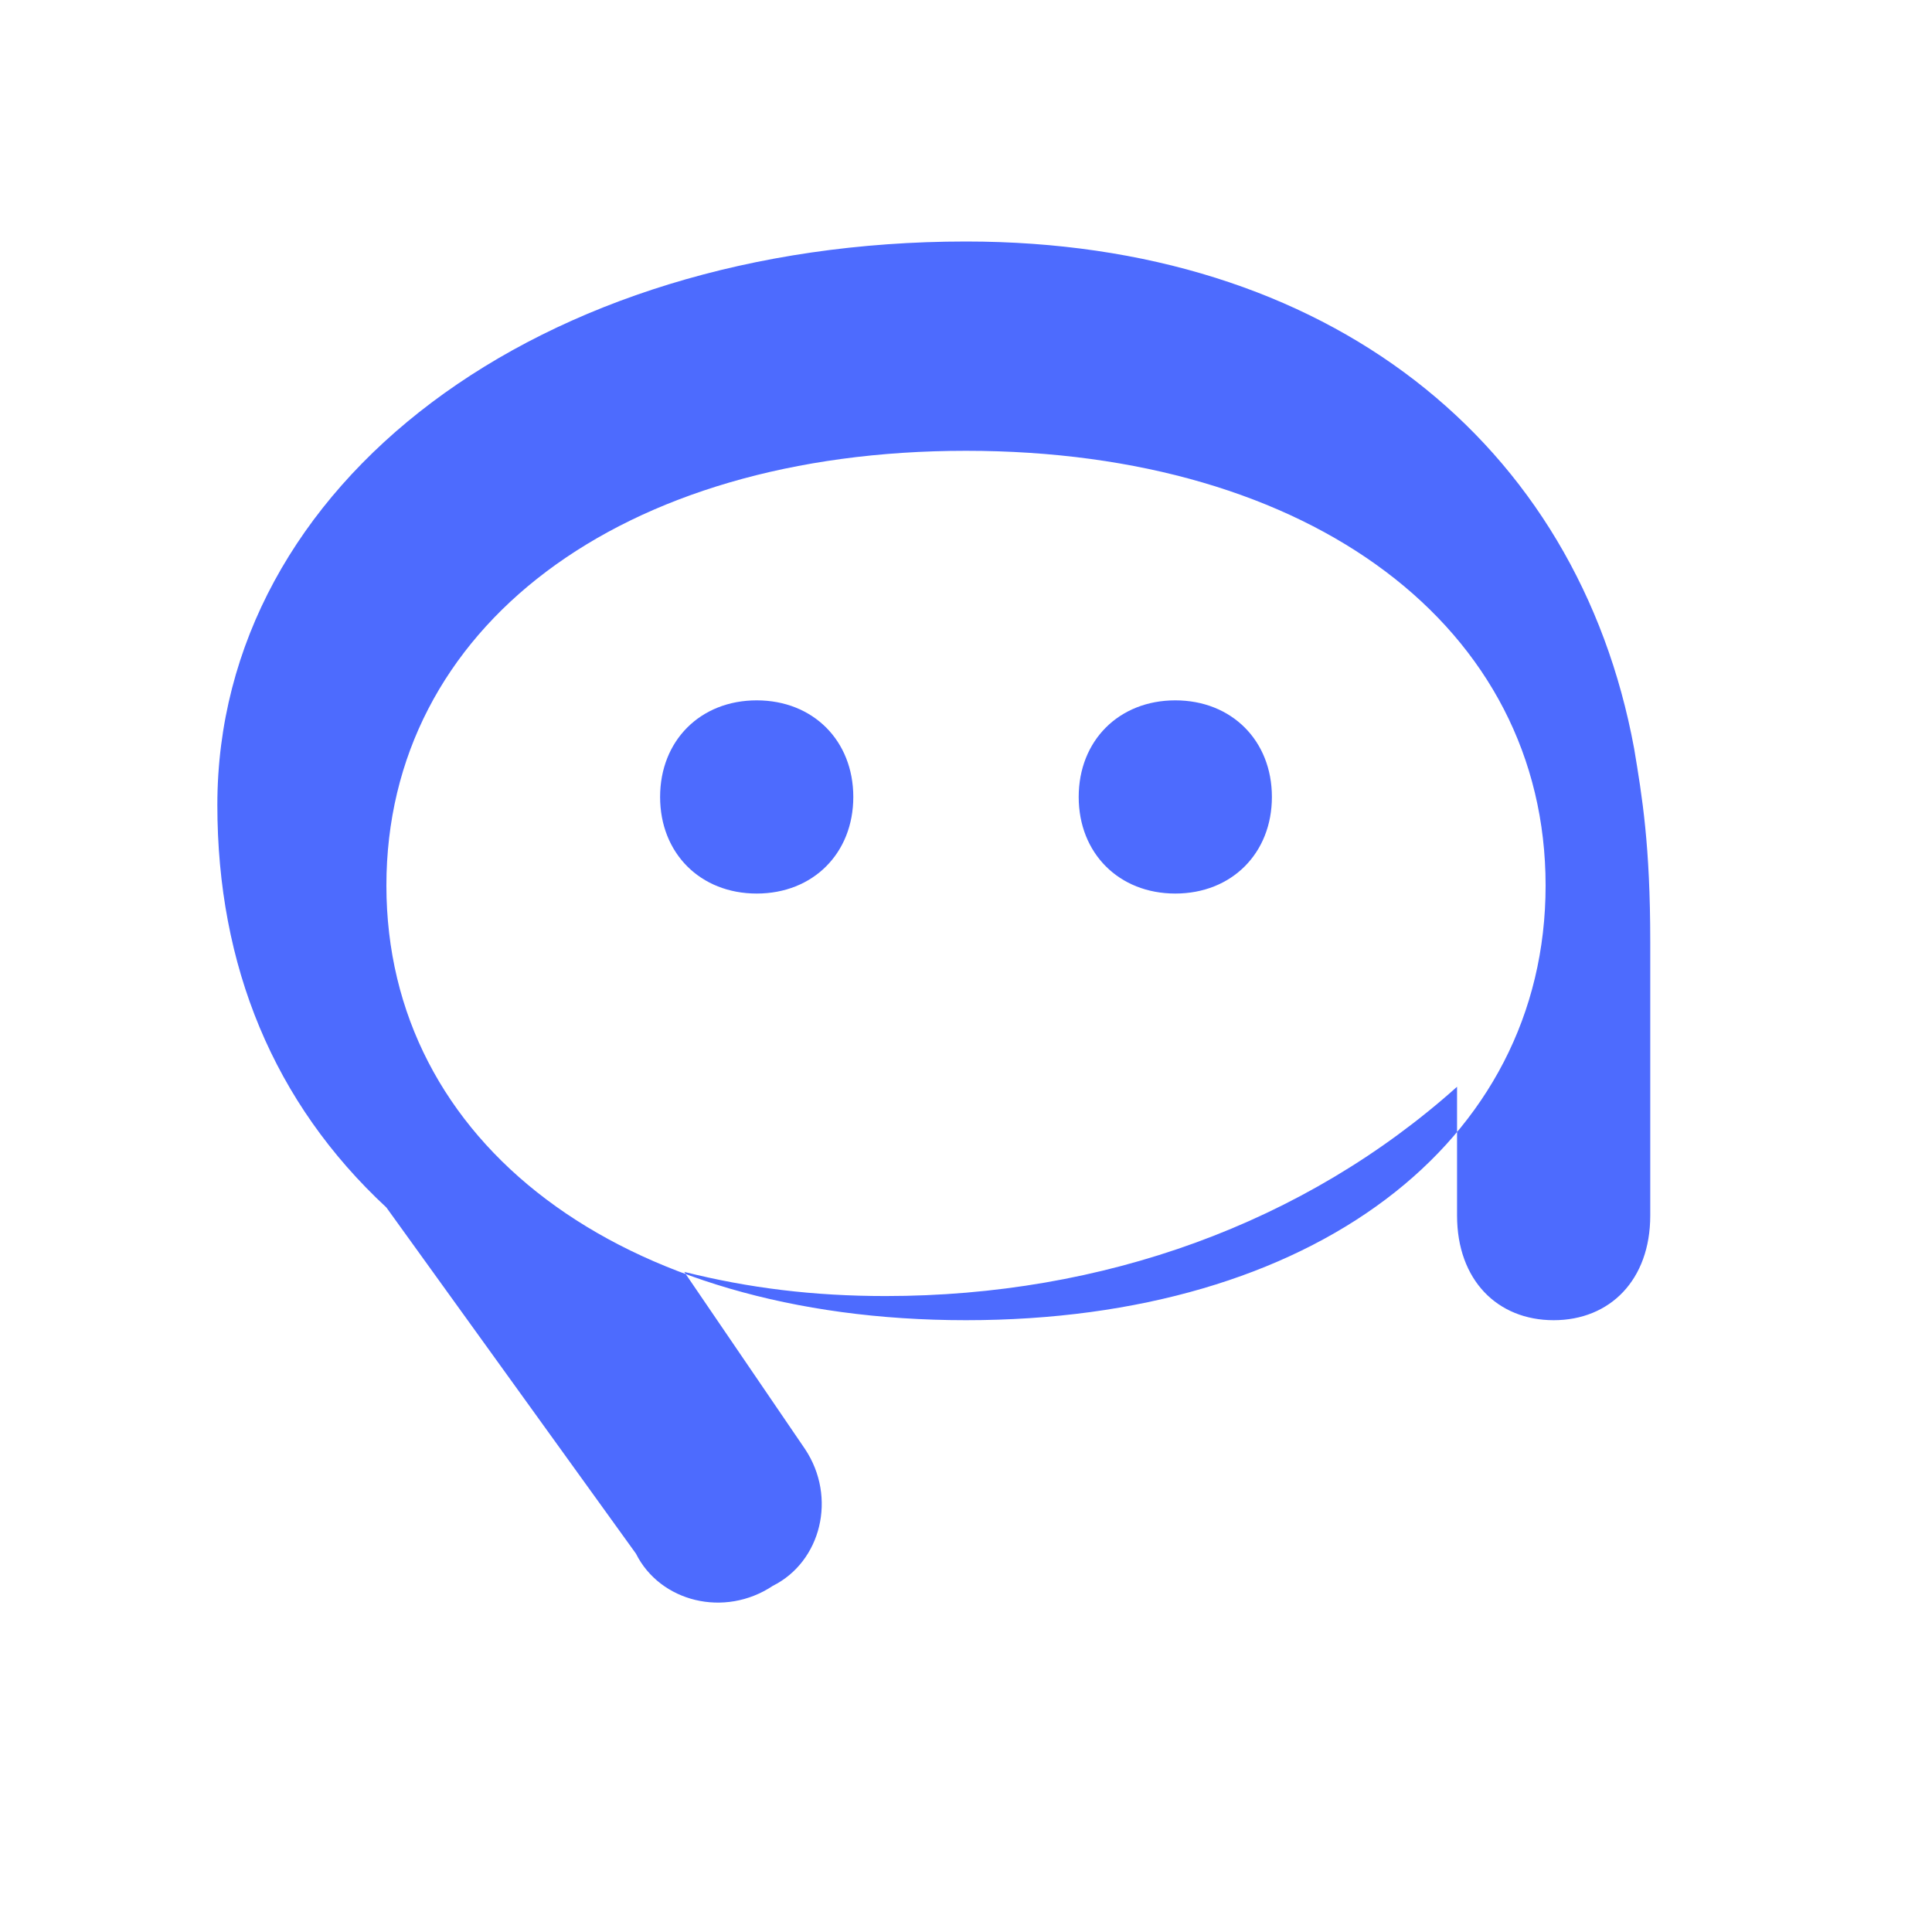
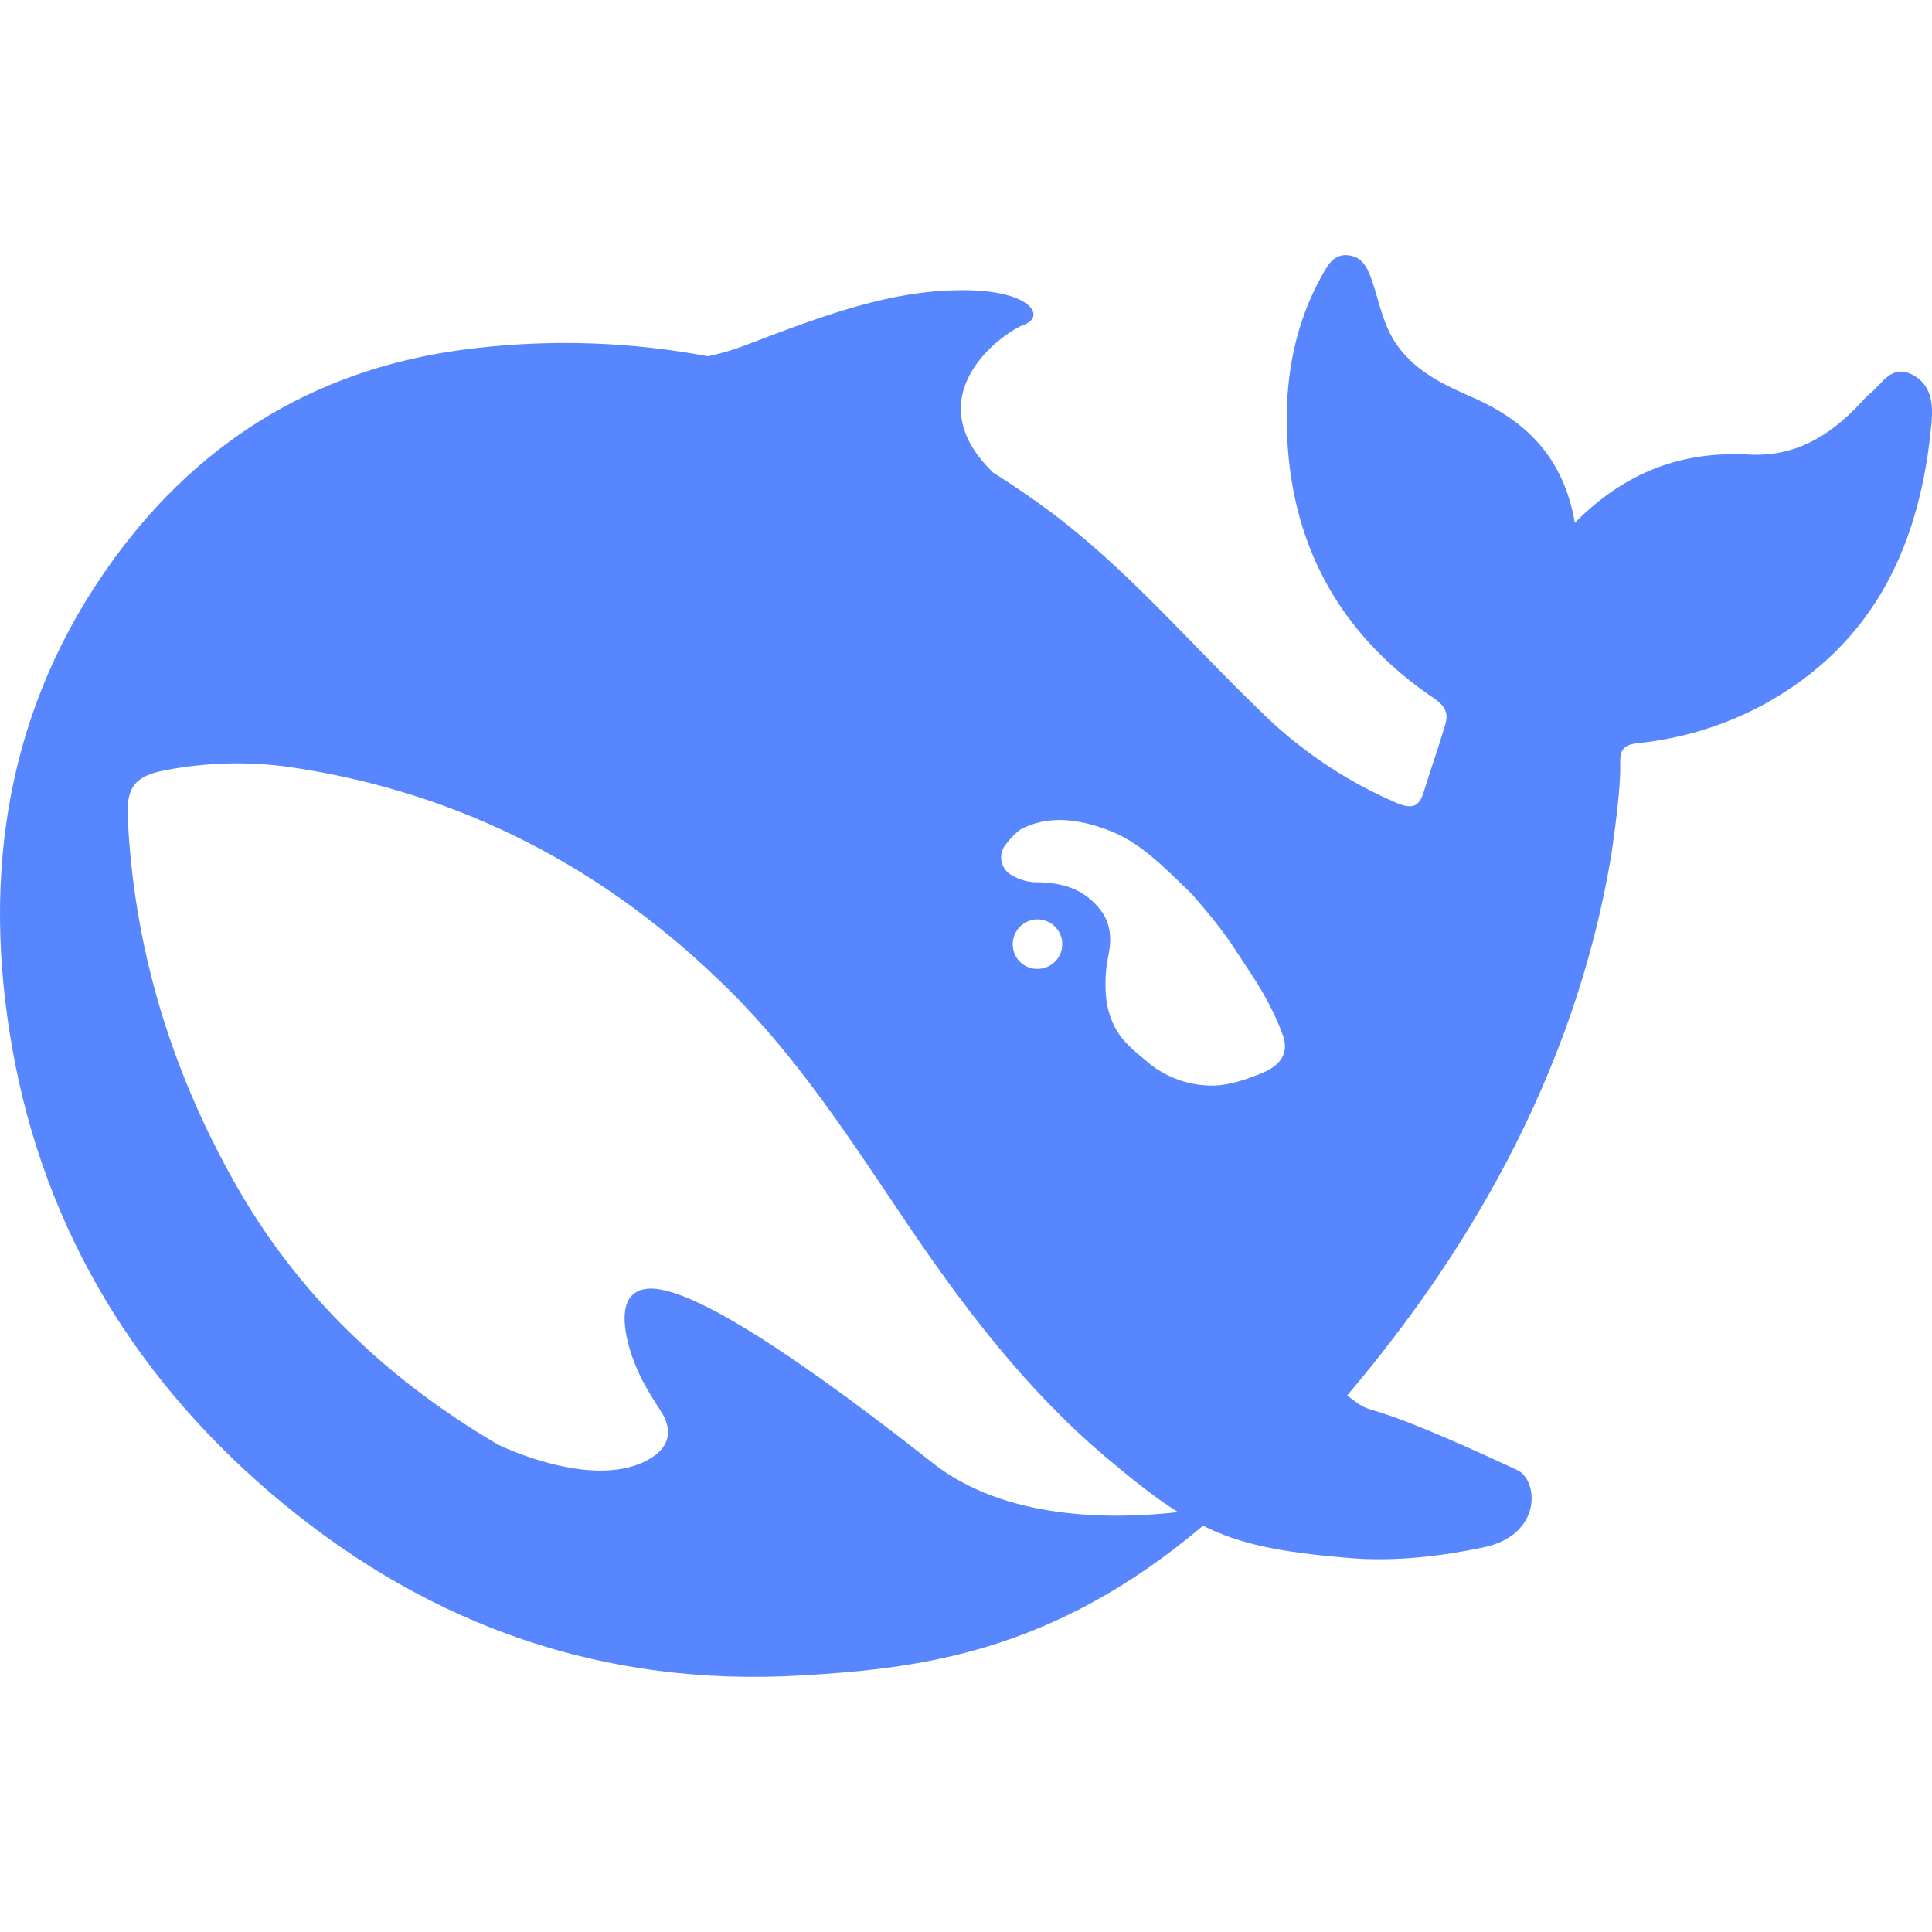
<svg xmlns="http://www.w3.org/2000/svg" viewBox="0 0 24 24">
-   <path fill="#4d6bfe" d="M12 3c4.5 0 7.6 2.5 8.3 6.3.1.6.2 1.2.2 2.4v3.4c0 .8-.5 1.3-1.2 1.3-.7 0-1.2-.5-1.2-1.3v-1.6c-1.9 1.7-4.4 2.6-7.1 2.6-.9 0-1.7-.1-2.5-.3l1.5 2.2c.4.6.2 1.4-.4 1.7-.6.4-1.4.2-1.7-.4L4.8 15c-1.4-1.3-2.1-3-2.1-5C2.7 6 6.7 3 12 3Zm0 2.6c-4.3 0-7.2 2.2-7.2 5.4 0 3.2 2.9 5.4 7.2 5.4s7.2-2.2 7.2-5.4c0-3.2-2.9-5.4-7.2-5.4Zm-2.6 3.1c.7 0 1.2.5 1.2 1.2s-.5 1.2-1.2 1.2S8.2 10.6 8.2 9.9s.5-1.2 1.2-1.2Zm5.2 0c.7 0 1.2.5 1.2 1.2s-.5 1.2-1.2 1.2-1.2-.5-1.2-1.2.5-1.2 1.2-1.2Z" />
+   <style>path{fill:#5786FE}</style>
+   <path d="M23.748 4.651c-.254-.124-.364.113-.512.233-.051.04-.094.09-.137.137-.372.397-.806.657-1.373.626-.829-.046-1.537.214-2.163.848-.133-.782-.575-1.248-1.247-1.548-.352-.155-.708-.311-.955-.65-.172-.24-.219-.509-.305-.774-.055-.16-.11-.323-.293-.35-.2-.031-.278.136-.356.276-.313.572-.434 1.202-.422 1.84.027 1.436.633 2.58 1.838 3.393.137.094.172.187.129.323-.082.28-.18.553-.266.833-.055.179-.137.218-.328.14a5.5 5.5 0 0 1-1.737-1.179c-.857-.828-1.631-1.743-2.597-2.46a12 12 0 0 0-.689-.47c-.985-.957.13-1.743.387-1.836.27-.098.094-.433-.778-.428-.872.003-1.67.295-2.687.685a3 3 0 0 1-.465.136 9.6 9.6 0 0 0-2.883-.101c-1.885.21-3.39 1.1-4.497 2.622C.082 8.776-.231 10.854.152 13.02c.403 2.284 1.568 4.175 3.36 5.653 1.857 1.533 3.997 2.284 6.438 2.14 1.482-.085 3.132-.284 4.994-1.86.47.234.962.328 1.78.398.629.058 1.235-.031 1.705-.129.735-.155.684-.836.418-.961-2.155-1.004-1.682-.595-2.112-.926 1.095-1.295 2.768-3.598 3.284-6.733.05-.346.115-.834.108-1.114-.004-.171.035-.238.23-.257a4.2 4.2 0 0 0 1.545-.475c1.397-.763 1.96-2.016 2.093-3.517.02-.23-.004-.467-.247-.588M11.58 18.168c-2.088-1.642-3.101-2.183-3.52-2.16-.39.024-.32.472-.234.763.09.288.207.487.371.74.114.167.192.416-.113.603-.673.416-1.842-.14-1.897-.168-1.361-.801-2.5-1.86-3.301-3.306-.775-1.393-1.225-2.888-1.299-4.482-.02-.385.094-.522.477-.592a4.7 4.7 0 0 1 1.53-.038c2.131.311 3.946 1.264 5.467 2.774.868.86 1.525 1.887 2.202 2.89.72 1.066 1.494 2.082 2.48 2.915.348.291.626.513.892.677-.802.09-2.14.109-3.055-.615zm1.001-6.44a.306.306 0 0 1 .415-.287.3.3 0 0 1 .113.074.3.3 0 0 1 .086.214c0 .17-.136.307-.308.307a.303.303 0 0 1-.306-.307m3.11 1.596c-.2.081-.4.151-.591.16a1.25 1.25 0 0 1-.798-.254c-.274-.23-.47-.358-.551-.758a1.7 1.7 0 0 1 .015-.588c.07-.327-.007-.537-.238-.727-.188-.156-.426-.199-.689-.199a.6.6 0 0 1-.254-.078.253.253 0 0 1-.114-.358 1 1 0 0 1 .192-.21c.356-.202.767-.136 1.146.016.352.144.618.408 1.001.782.392.451.462.576.685.915.176.264.336.536.446.848.066.194-.02.353-.25.45" />
</svg>
